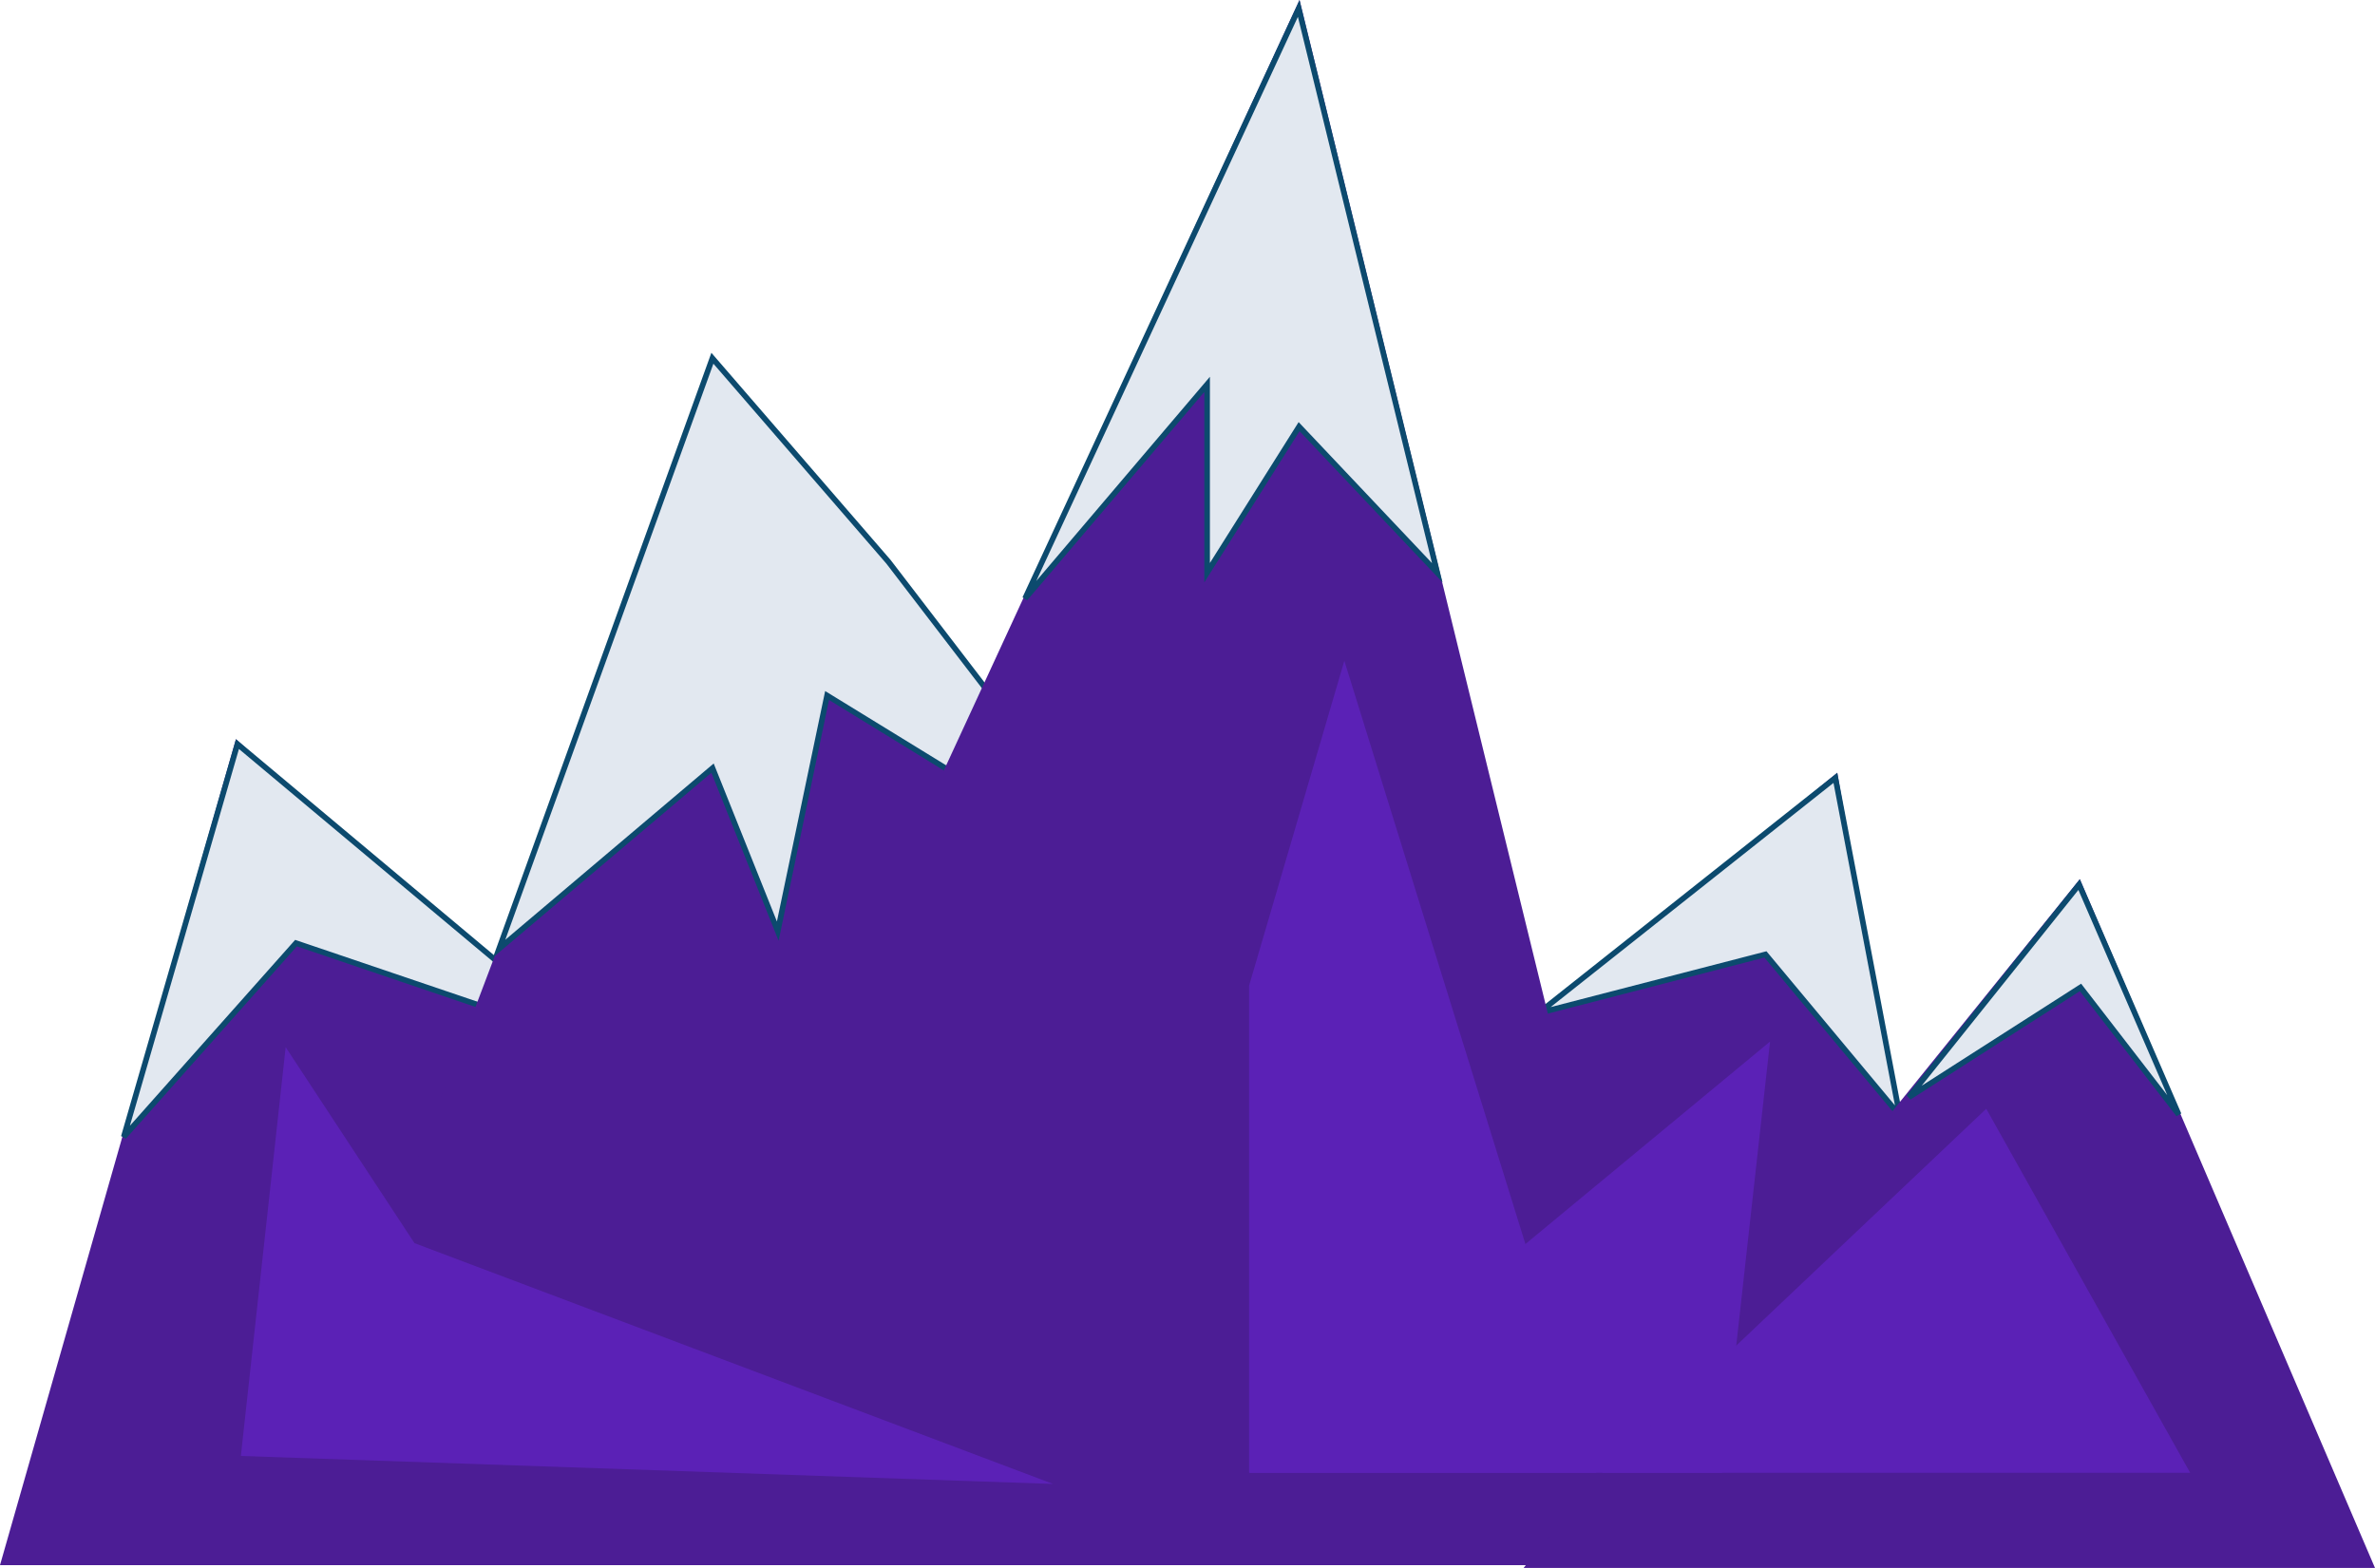
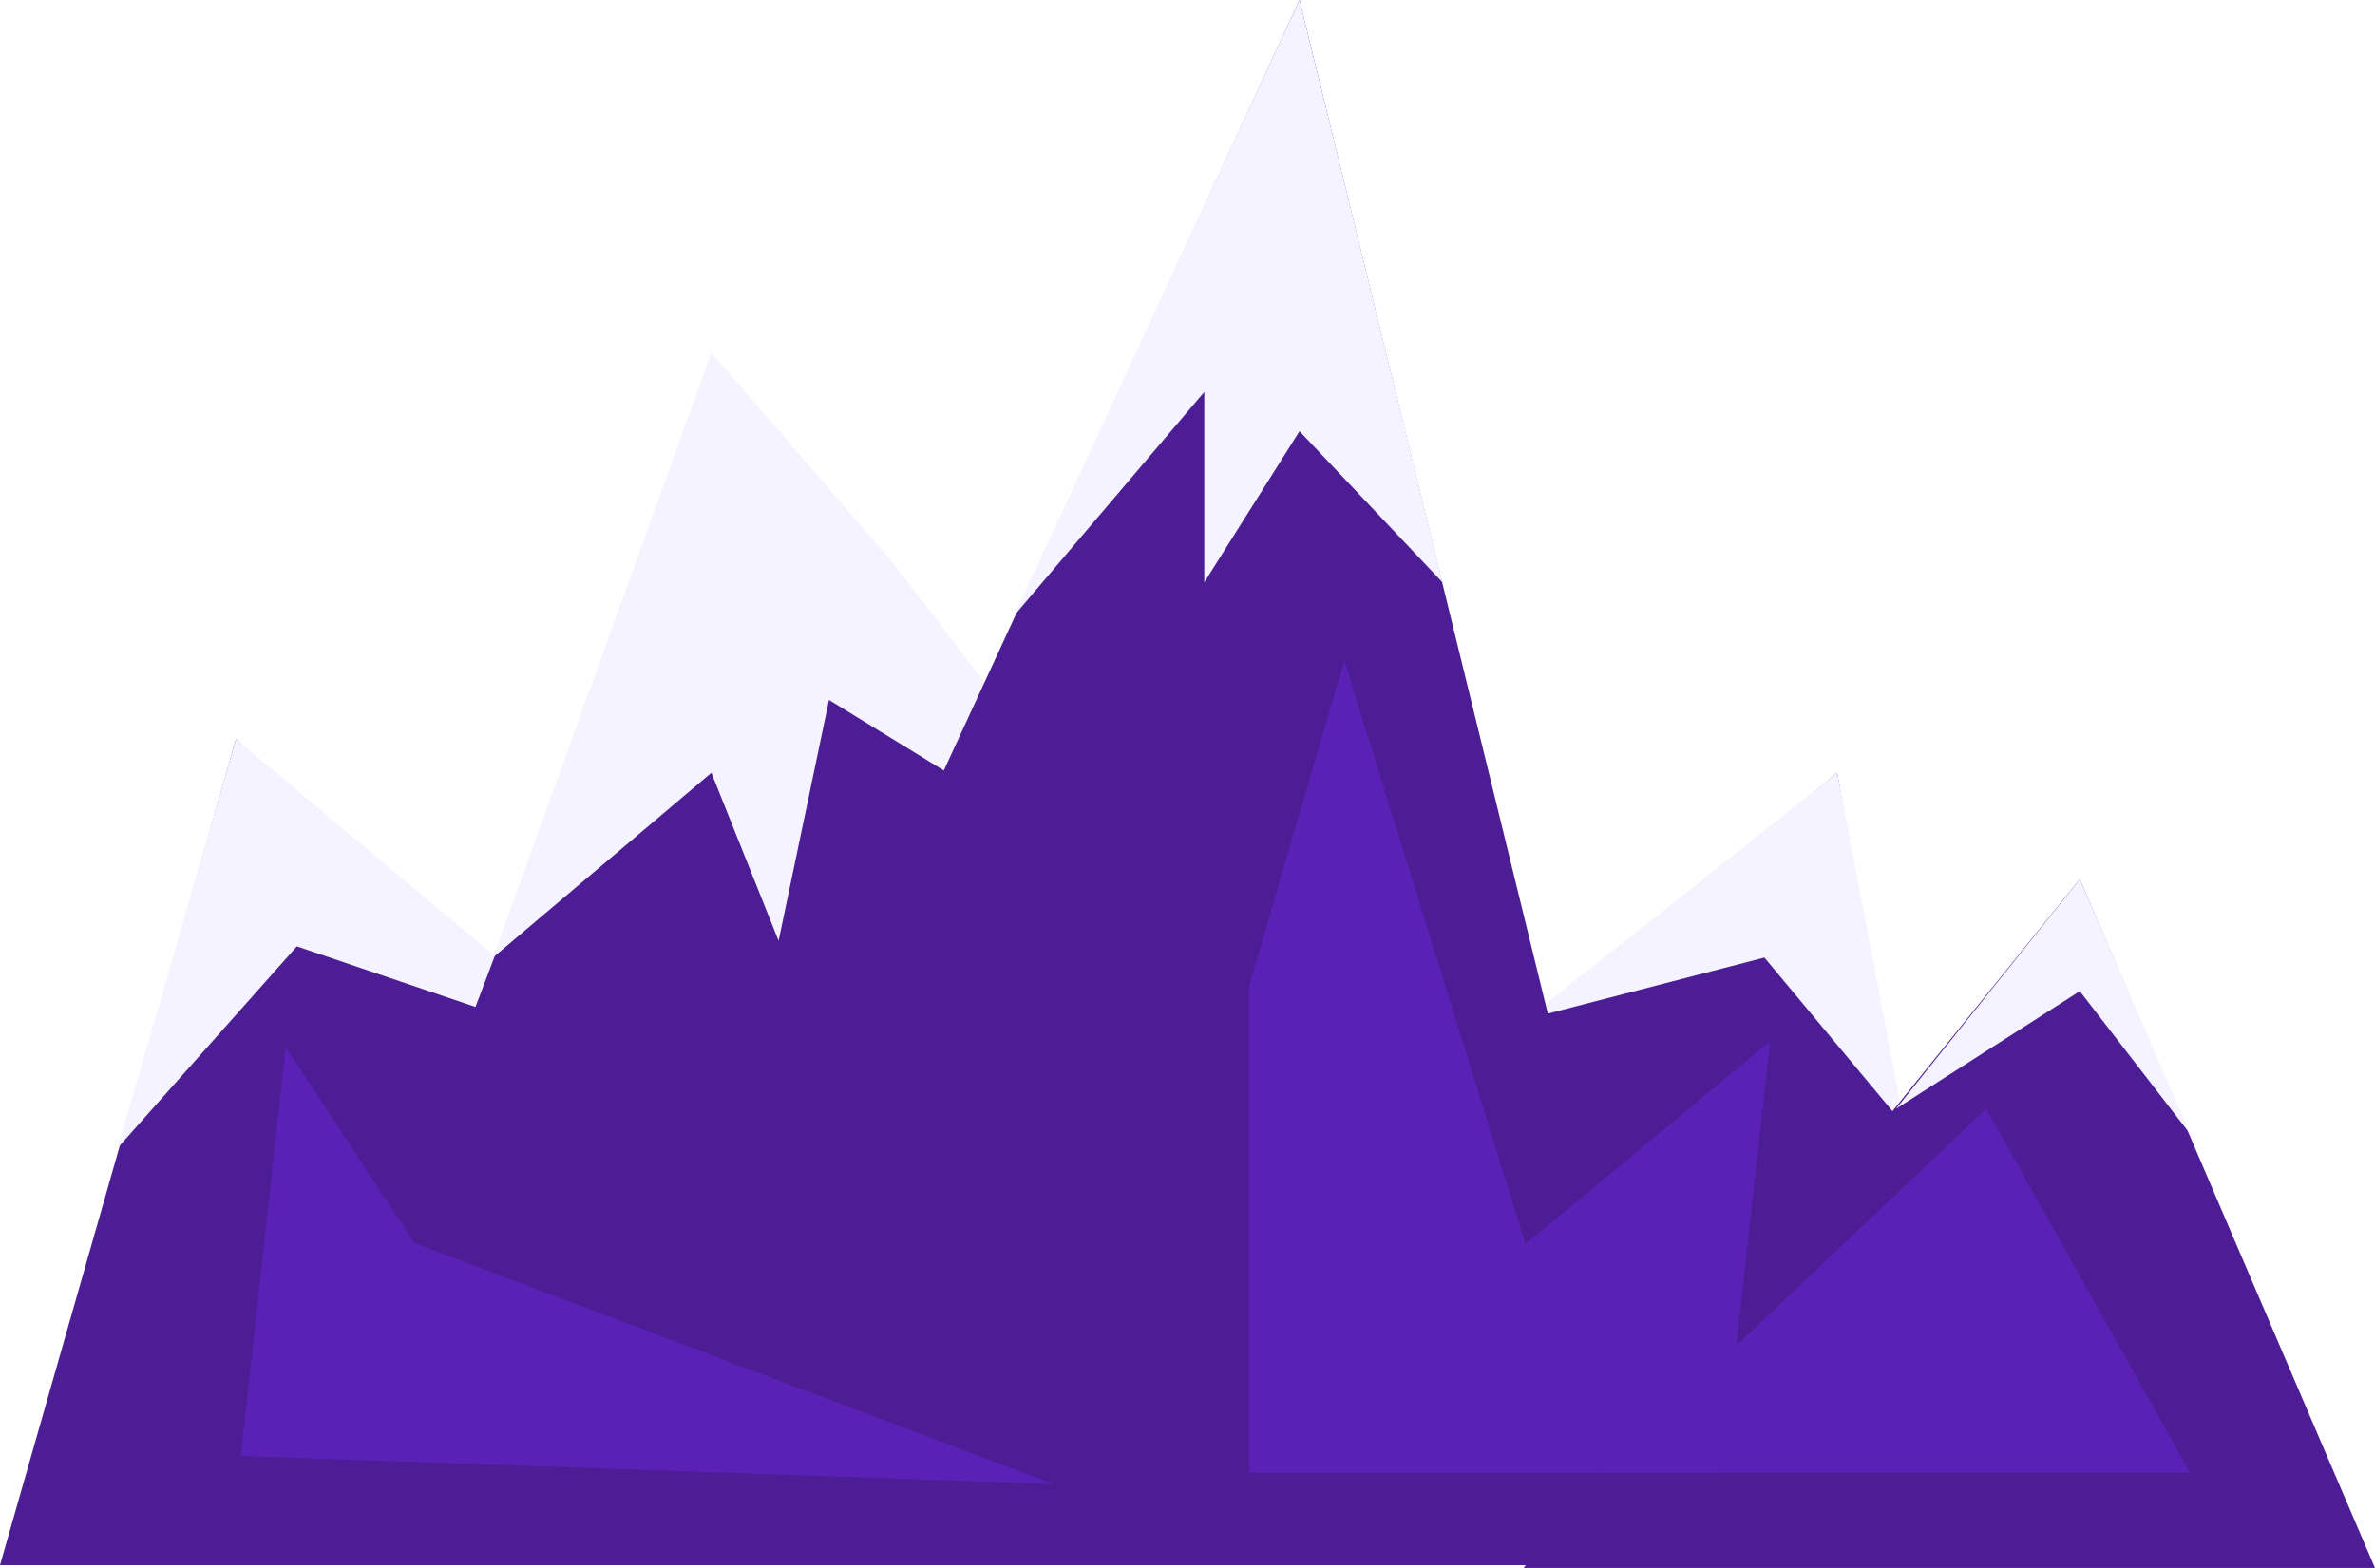
<svg xmlns="http://www.w3.org/2000/svg" width="424" height="280" viewBox="0 0 424 280" fill="none">
  <path d="M42.124 132L205.248 279.5H0L42.124 132Z" fill="#4C1D95" />
-   <path d="M22.095 203.016L42.391 132.876L106.631 186.668L53.161 168.527L52.847 168.42L52.626 168.668L22.095 203.016Z" fill="#E2E8F0" stroke="#0C4A6E" />
+   <path d="M42.124 132L109 188L53 169L21 205L42.124 132Z" fill="#F5F3FF" />
  <path d="M128 66L285.645 276.25H48.355L128 66Z" fill="#4C1D95" />
-   <path d="M158.612 100.316L202.96 158.16L148.262 124.574L147.656 124.202L147.511 124.898L138.85 166.278L127.464 137.814L127.207 137.17L126.677 137.618L89.106 169.409L127.18 63.973L158.612 100.316Z" fill="#E2E8F0" stroke="#0C4A6E" />
+   <path d="M127 63L159 100L205 160L148 125L139 168L127 138L88 171L127 63Z" fill="#F5F3FF" />
  <path d="M328 138L352.727 279.5H155.273L328 138Z" fill="#4C1D95" />
-   <path d="M274.662 180.924L327.663 138.905L339.147 199.196L315.384 170.68L315.181 170.437L314.875 170.516L274.662 180.924Z" fill="#E2E8F0" stroke="#0C4A6E" />
+   <path d="M328 138L340 201L315 171L272.5 182L328 138Z" fill="#F5F3FF" />
  <path d="M232 0L300.454 279.5H103L232 0Z" fill="#4C1D95" />
-   <path d="M231.577 76.734L215.5 102.267V70V68.64L214.619 69.676L183 106.875L231.854 1.503L256.591 102.282L232.363 76.656L231.92 76.188L231.577 76.734Z" fill="#E2E8F0" stroke="#0C4A6E" />
+   <path d="M232 0L257.527 104L232 77L215 104V70L181 110L232 0Z" fill="#F5F3FF" />
  <path d="M371.304 157L424 280H272L371.304 157Z" fill="#4C1D95" />
-   <path d="M340.786 195.943L371.176 157.961L388.955 199.034L371.7 176.694L371.42 176.332L371.035 176.579L340.786 195.943Z" fill="#E2E8F0" stroke="#0C4A6E" />
+   <path d="M371.304 157L391 202.5L371.304 177L338.5 198L371.304 157Z" fill="#F5F3FF" />
  <path d="M316 186L307.441 263H223L316 186Z" fill="#5B21B6" />
  <path d="M240 118L285 263H223V176L240 118Z" fill="#5B21B6" />
  <path d="M354.598 198L391 263H286L354.598 198Z" fill="#5B21B6" />
  <path d="M51 187L74 222L188 265L43 260L51 187Z" fill="#5B21B6" />
</svg>
